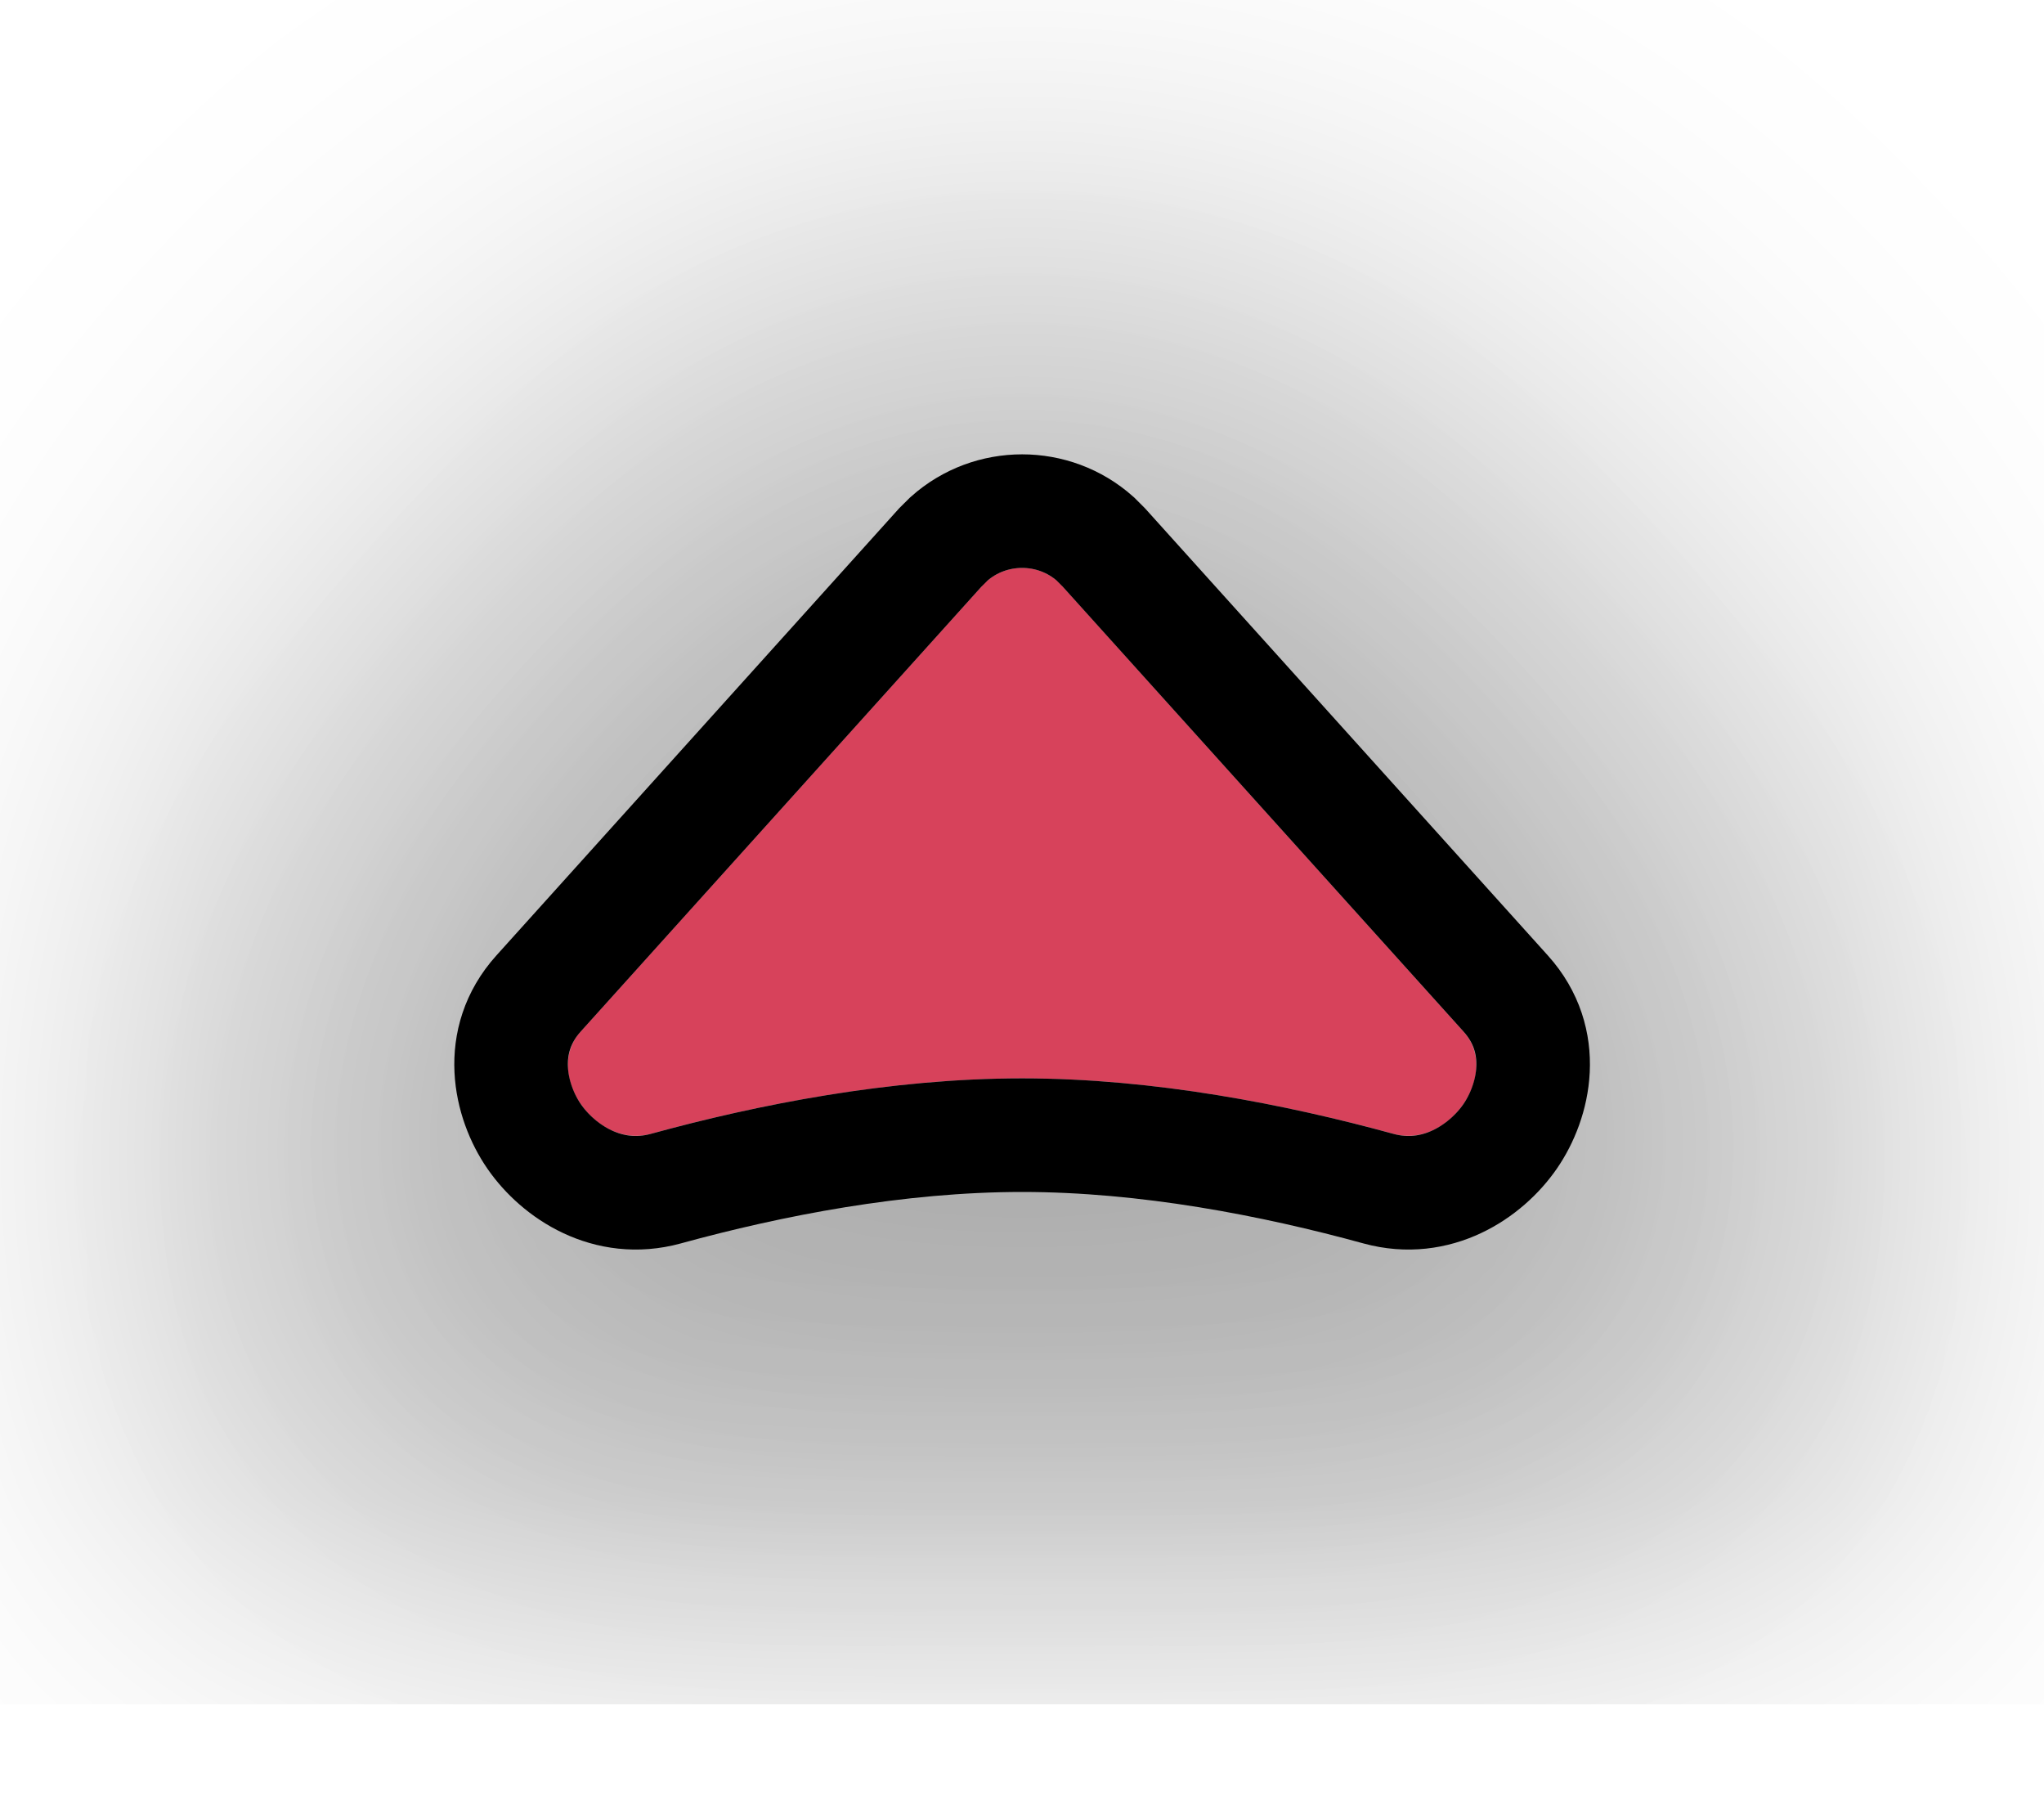
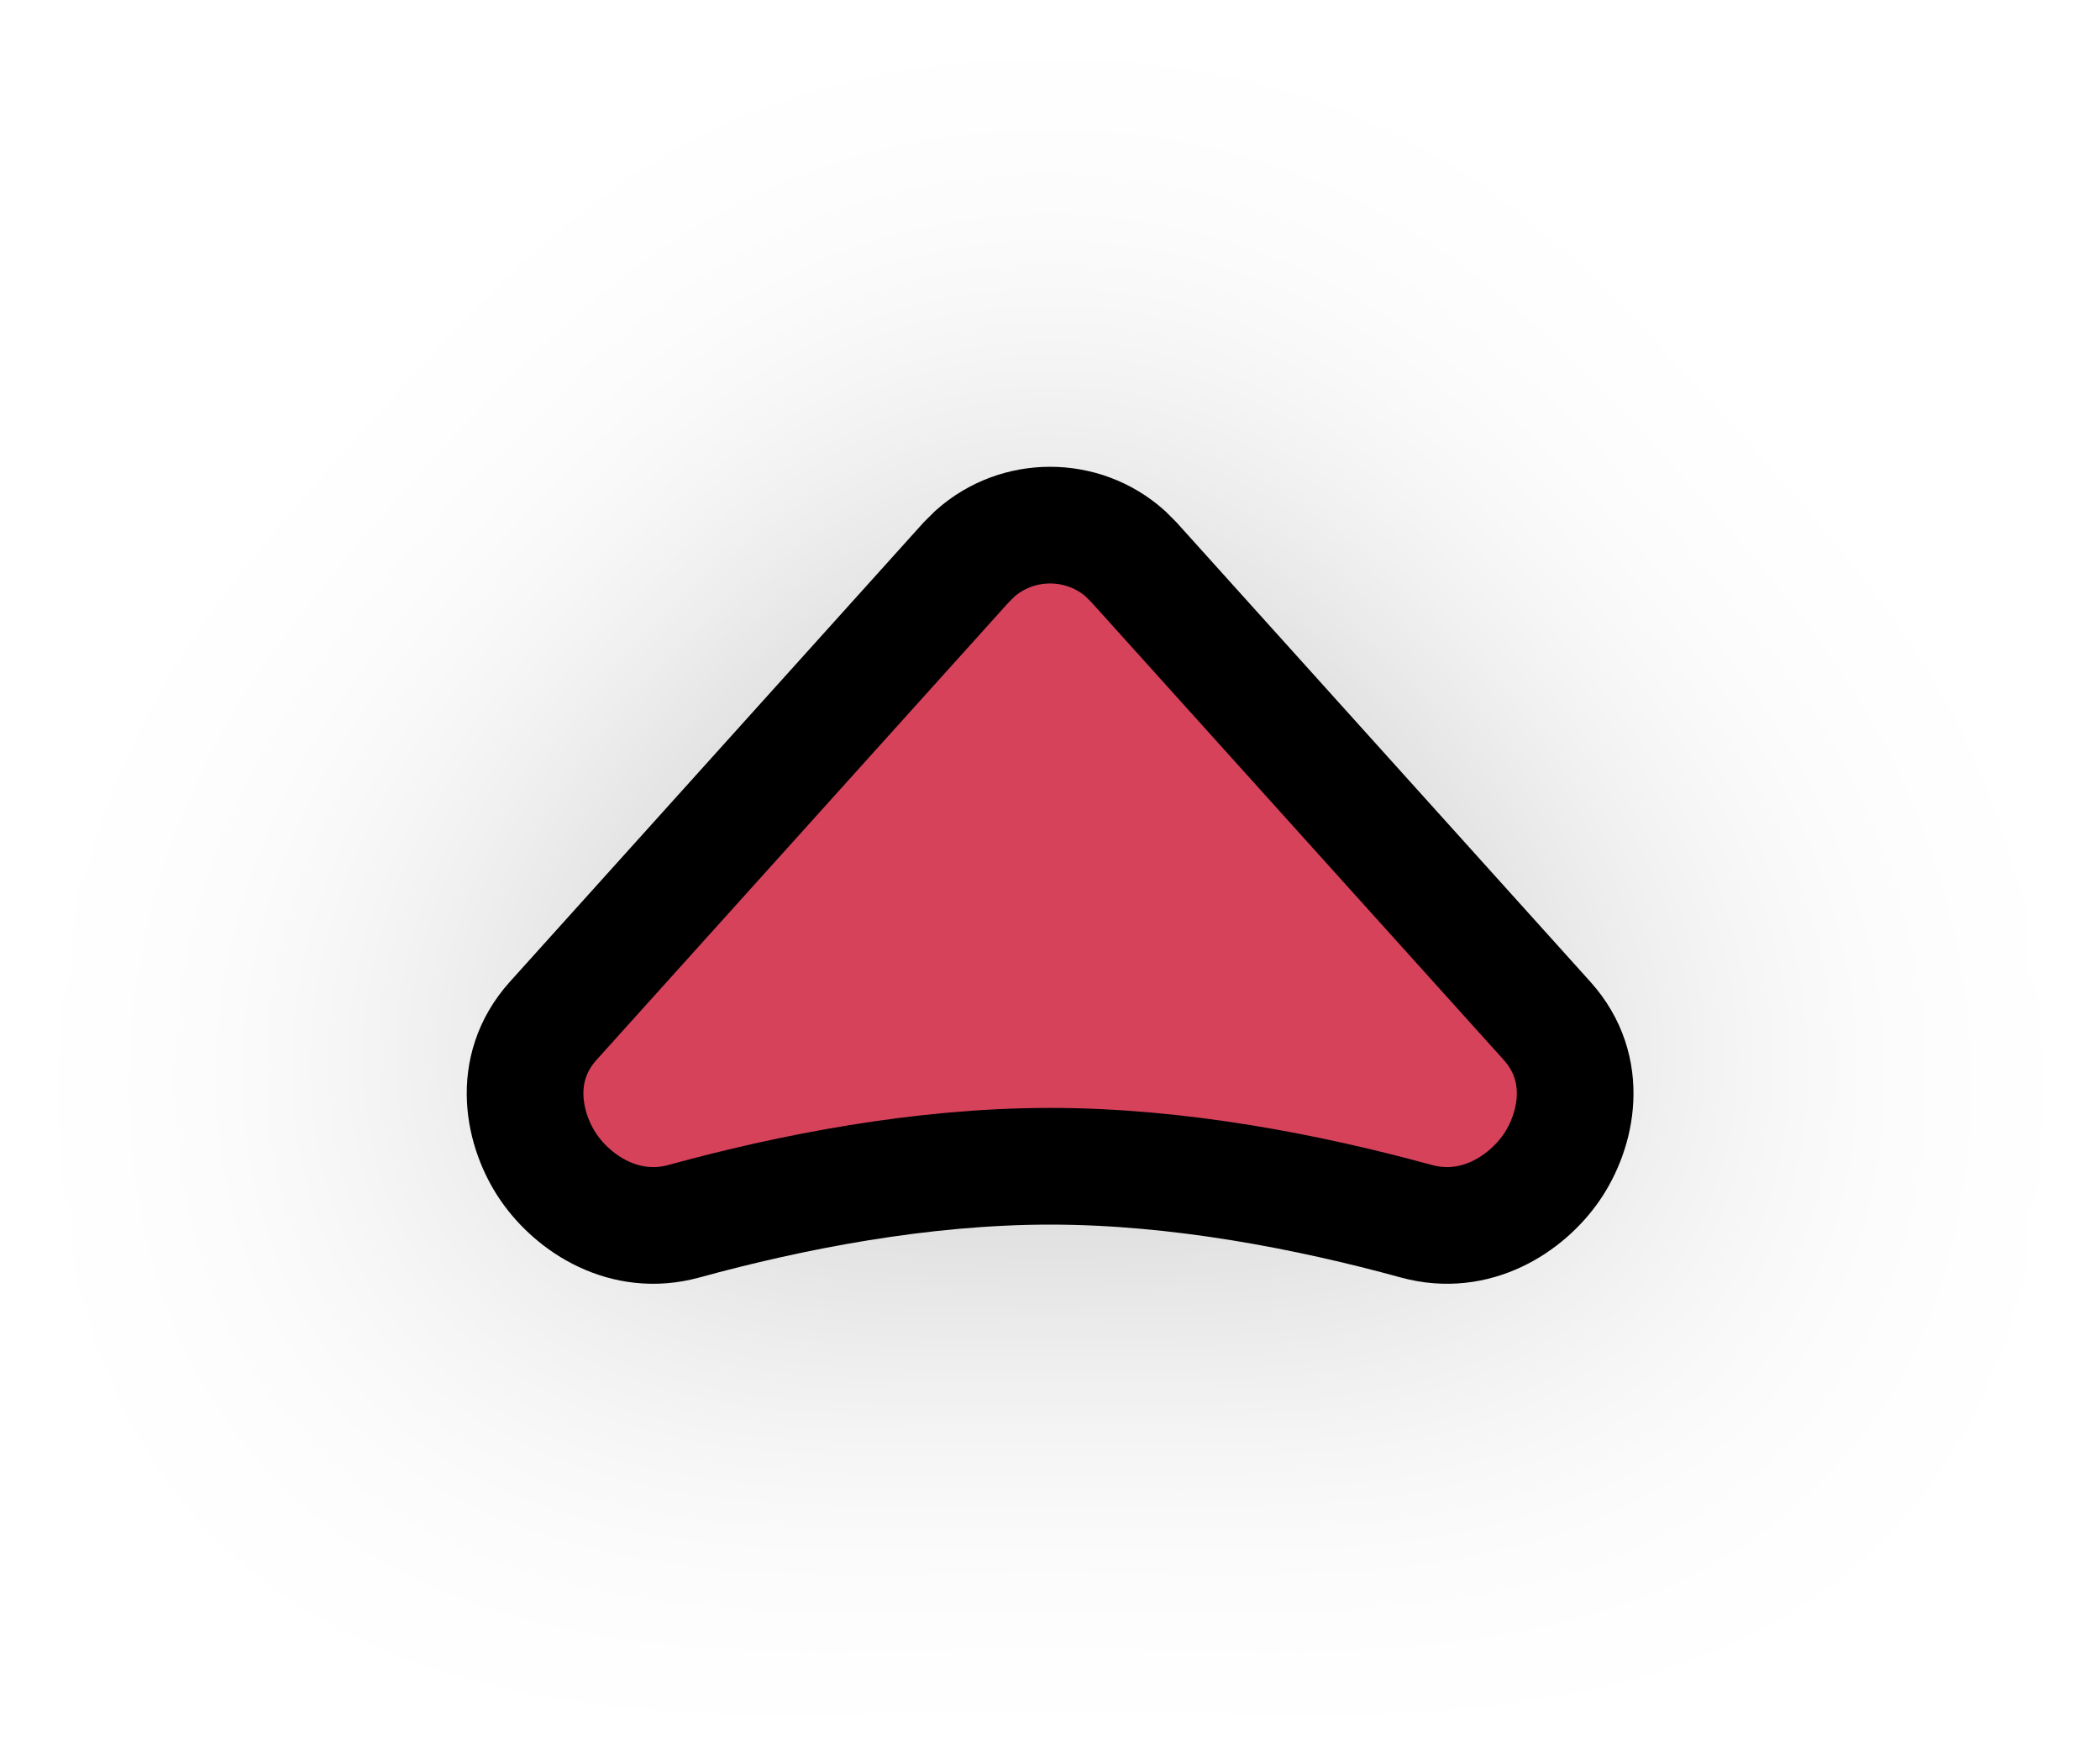
- <svg xmlns="http://www.w3.org/2000/svg" width="36" height="32" viewBox="0 0 36 32" fill="none">
+ <svg xmlns="http://www.w3.org/2000/svg" width="36" height="30" viewBox="0 0 36 30" fill="none">
  <g filter="url(#filter0_d_8318_8130)">
-     <g filter="url(#filter1_d_8318_8130)">
-       <path d="M17.305 10.308C17.675 9.897 18.328 9.897 18.699 10.308L25.776 18.164C26.443 18.904 25.513 20.231 24.544 19.965C22.656 19.447 20.326 18.988 18.002 18.988C15.677 18.988 13.348 19.447 11.46 19.965C10.491 20.231 9.561 18.904 10.227 18.164L17.305 10.308Z" fill="#D7425B" />
-       <path d="M16.713 9.489C17.444 8.837 18.56 8.837 19.291 9.489L19.441 9.639L26.52 17.495C27.272 18.33 27.024 19.391 26.596 20.011C26.167 20.631 25.298 21.209 24.279 20.93C22.439 20.425 20.205 19.988 18.002 19.988C15.799 19.988 13.565 20.425 11.725 20.93C10.706 21.209 9.837 20.631 9.408 20.011C8.98 19.391 8.732 18.33 9.484 17.495L16.562 9.639L16.713 9.489Z" stroke="black" stroke-width="2" />
-     </g>
+     <path d="M16.713 9.489C17.444 8.837 18.56 8.837 19.291 9.489L19.441 9.639L26.52 17.495C27.272 18.33 27.024 19.391 26.596 20.011C26.167 20.631 25.298 21.209 24.279 20.93C22.439 20.425 20.205 19.988 18.002 19.988C15.799 19.988 13.565 20.425 11.725 20.93C10.706 21.209 9.837 20.631 9.408 20.011C8.98 19.391 8.732 18.33 9.484 17.495L16.562 9.639L16.713 9.489Z" fill="#D7425B" stroke="black" stroke-width="2" />
  </g>
  <defs>
    <filter id="filter0_d_8318_8130" x="0" y="0" width="36.004" height="30.004" filterUnits="userSpaceOnUse" color-interpolation-filters="sRGB">
      <feFlood flood-opacity="0" result="BackgroundImageFix" />
      <feColorMatrix in="SourceAlpha" type="matrix" values="0 0 0 0 0 0 0 0 0 0 0 0 0 0 0 0 0 0 127 0" result="hardAlpha" />
      <feOffset />
      <feGaussianBlur stdDeviation="4" />
      <feColorMatrix type="matrix" values="0 0 0 0 0 0 0 0 0 0 0 0 0 0 0 0 0 0 0.23 0" />
      <feBlend mode="normal" in2="BackgroundImageFix" result="effect1_dropShadow_8318_8130" />
      <feBlend mode="normal" in="SourceGraphic" in2="effect1_dropShadow_8318_8130" result="shape" />
    </filter>
-     <filter id="filter1_d_8318_8130" x="0" y="2" width="36.004" height="30.004" filterUnits="userSpaceOnUse" color-interpolation-filters="sRGB">
-       <feFlood flood-opacity="0" result="BackgroundImageFix" />
-       <feColorMatrix in="SourceAlpha" type="matrix" values="0 0 0 0 0 0 0 0 0 0 0 0 0 0 0 0 0 0 127 0" result="hardAlpha" />
-       <feOffset dy="2" />
-       <feGaussianBlur stdDeviation="4" />
-       <feColorMatrix type="matrix" values="0 0 0 0 0 0 0 0 0 0 0 0 0 0 0 0 0 0 0.16 0" />
-       <feBlend mode="normal" in2="BackgroundImageFix" result="effect1_dropShadow_8318_8130" />
-       <feBlend mode="normal" in="SourceGraphic" in2="effect1_dropShadow_8318_8130" result="shape" />
-     </filter>
  </defs>
</svg>
